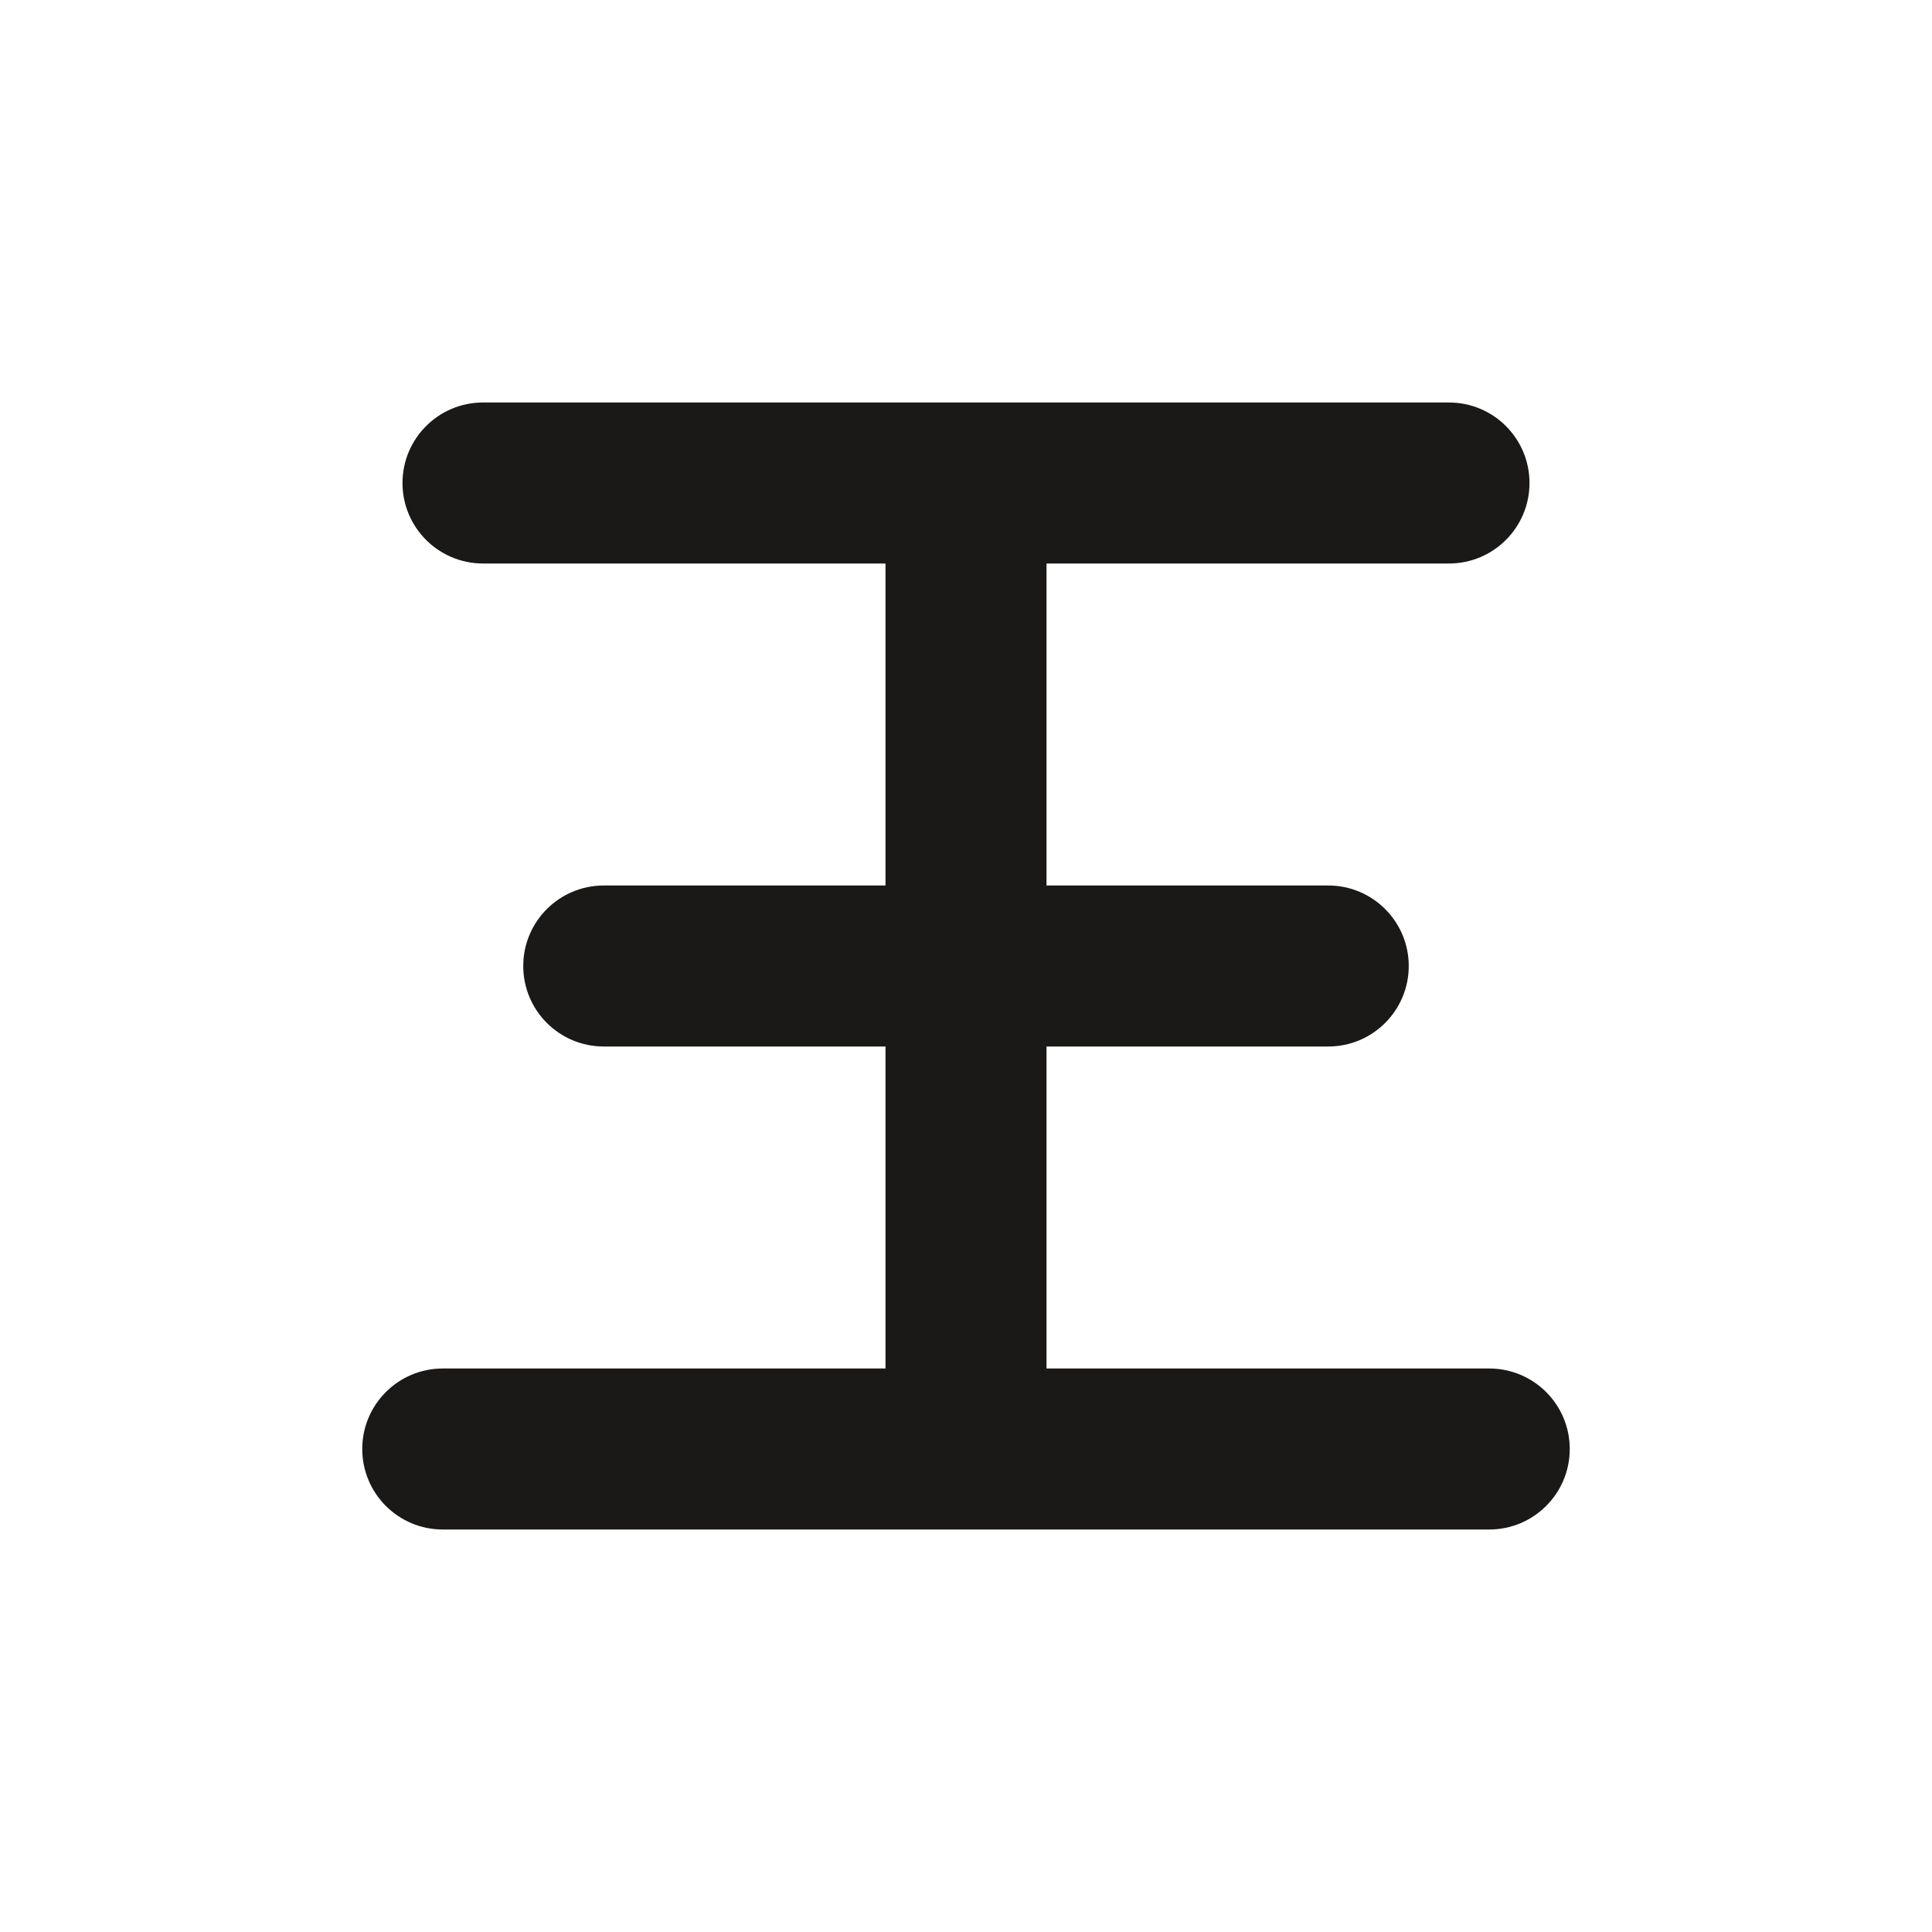
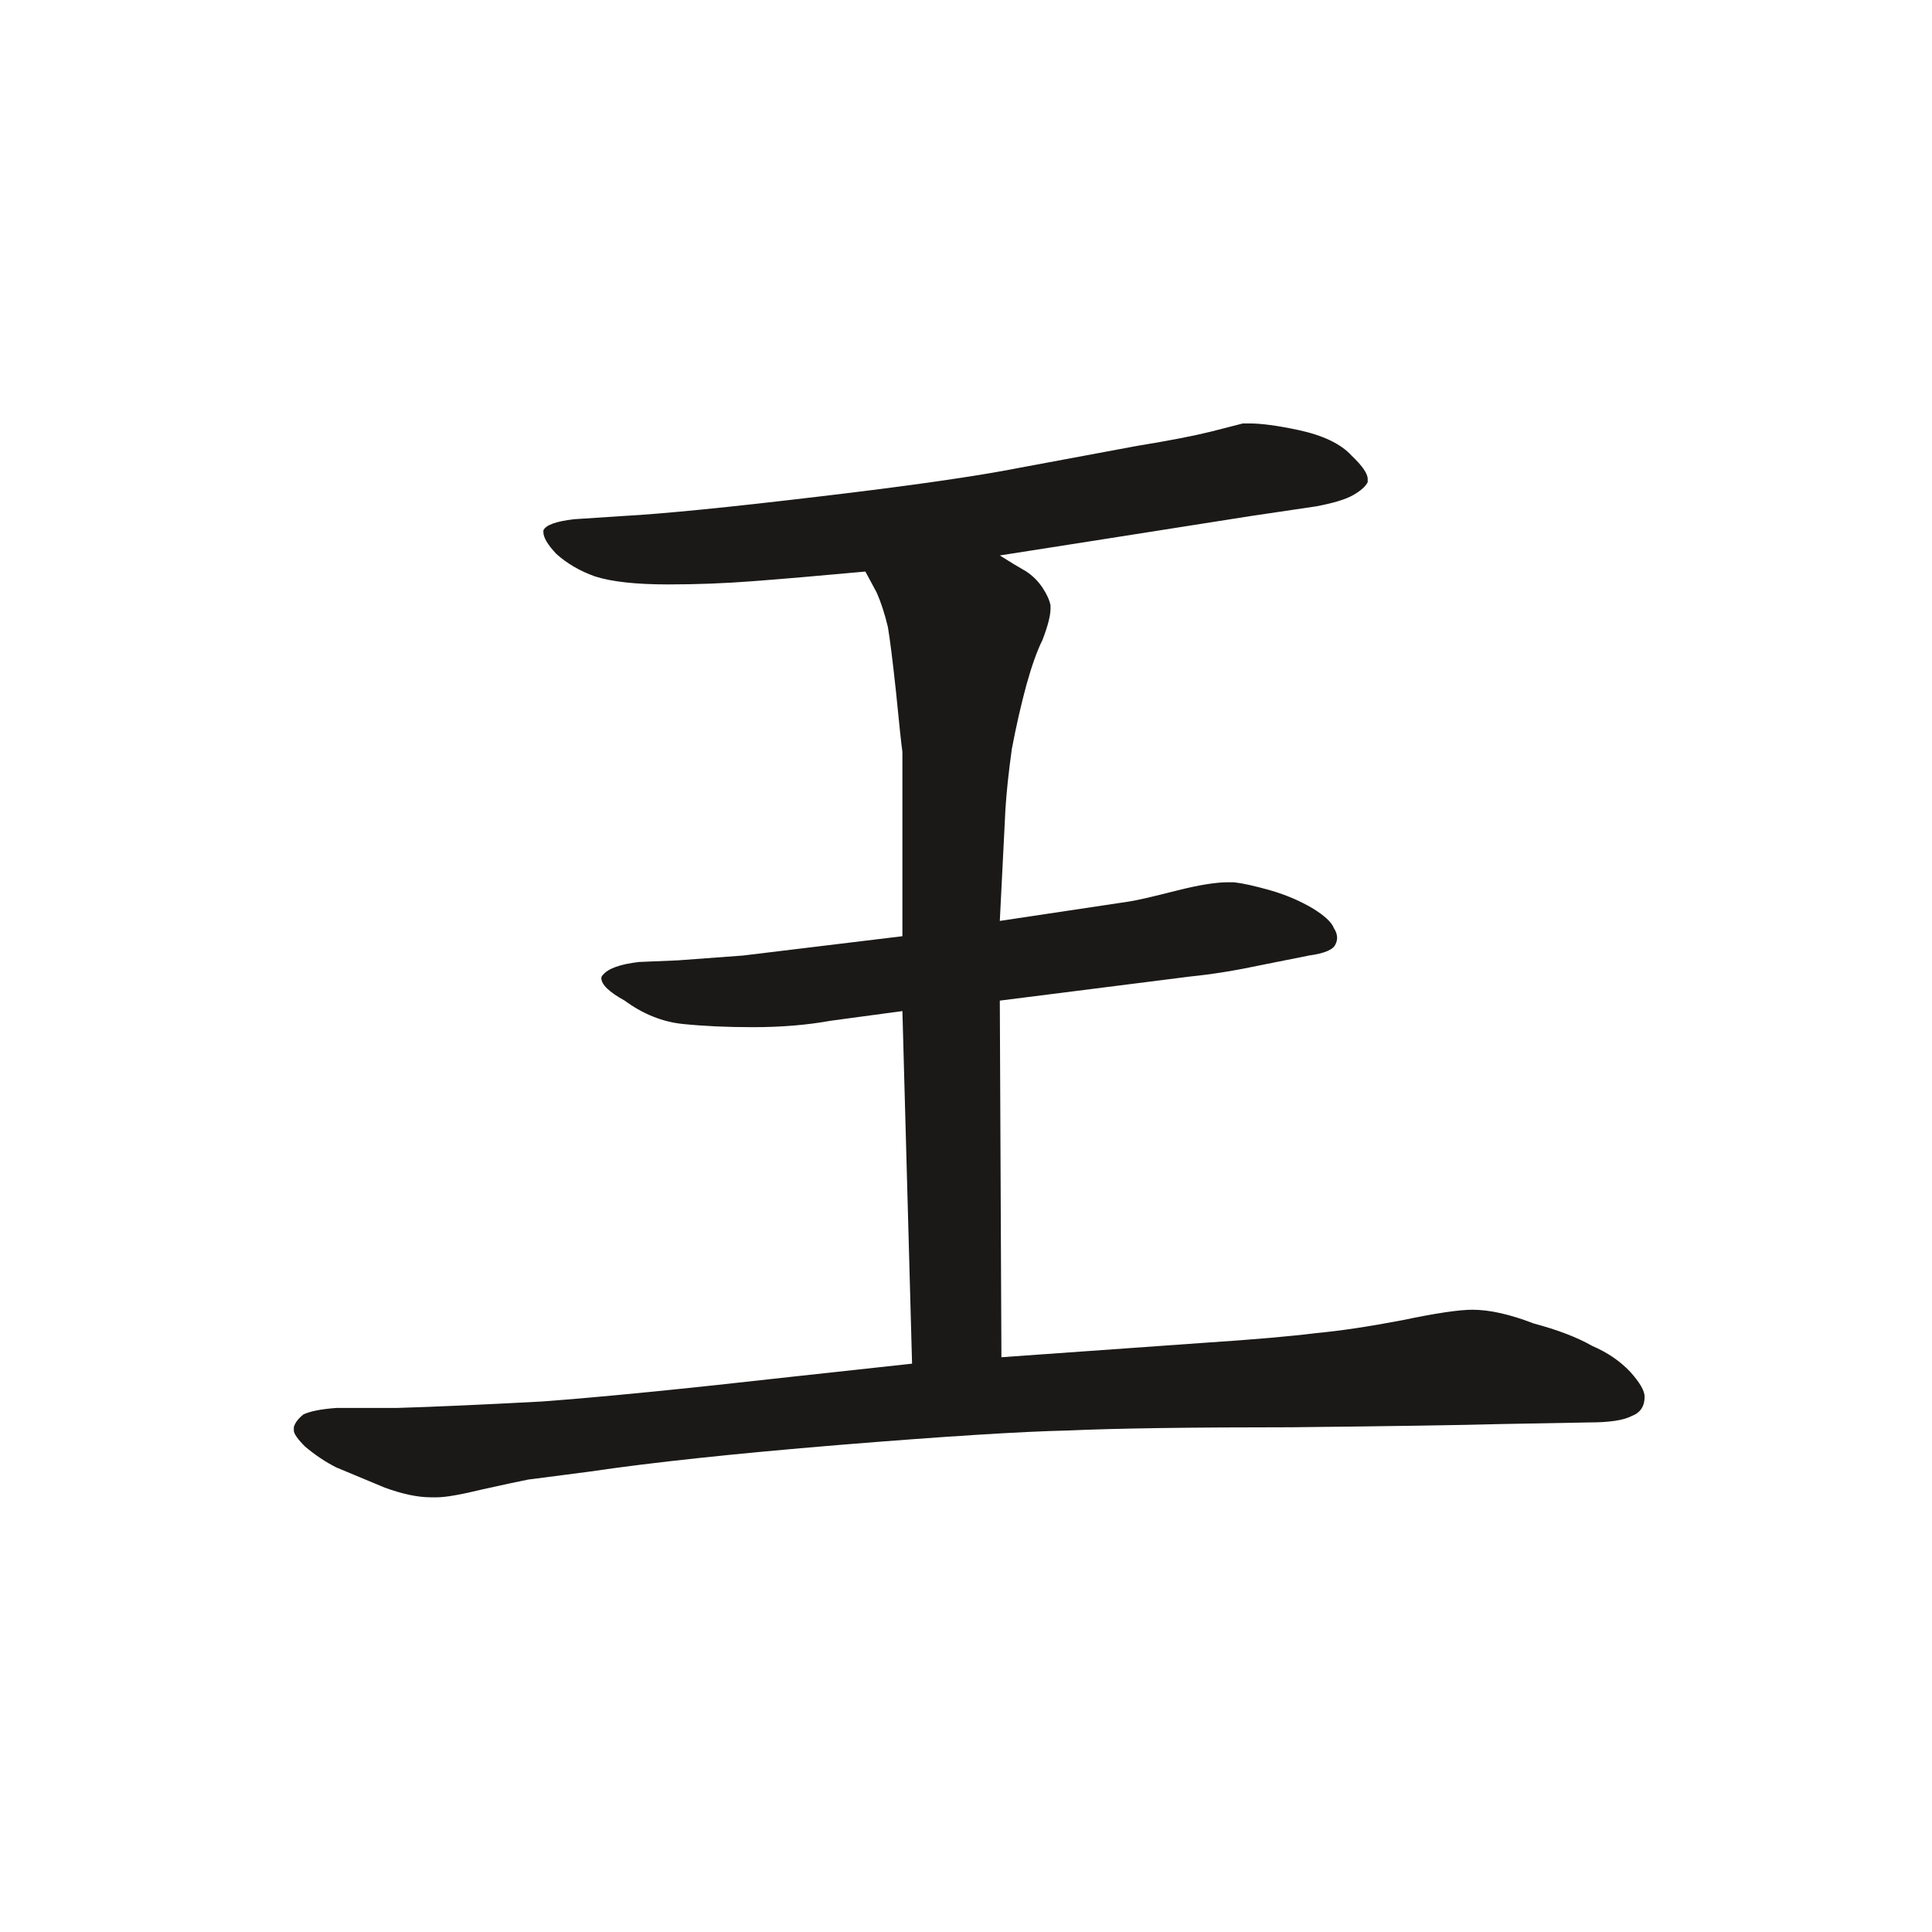
<svg xmlns="http://www.w3.org/2000/svg" width="24" height="24" viewBox="0 0 24 24" fill="none">
-   <rect x="5" y="5" width="14" height="2" rx="1" fill="#1A1917" />
-   <rect x="6.5" y="11" width="11" height="2" rx="1" fill="#1A1917" />
-   <rect x="4.5" y="17" width="15" height="2" rx="1" fill="#1A1917" />
-   <rect x="11" y="6" width="2" height="12" rx="1" fill="#1A1917" />
+   <path d="M11.21 12.56 10.32 12.68Q9.88 12.76 9.35 12.76Q8.87 12.76 8.48 12.72Q8.1 12.68 7.76 12.43Q7.47 12.27 7.47 12.15Q7.47 12.13 7.49 12.11Q7.59 11.99 7.94 11.95L8.42 11.93L9.23 11.87L11.21 11.63V9.34Q11.19 9.2 11.13 8.59Q11.07 8.03 11.03 7.79Q10.97 7.54 10.89 7.36L10.75 7.1Q9.88 7.18 9.35 7.22Q8.83 7.26 8.3 7.26Q7.7 7.26 7.39 7.16Q7.11 7.06 6.91 6.88Q6.75 6.71 6.75 6.61V6.59Q6.79 6.49 7.13 6.45L7.74 6.41Q8.48 6.37 10.16 6.17Q11.86 5.97 12.67 5.81L14.12 5.54Q14.73 5.44 15.05 5.36L15.44 5.26H15.52Q15.74 5.26 16.12 5.34Q16.59 5.44 16.79 5.66Q16.99 5.85 16.99 5.95V5.99Q16.95 6.07 16.81 6.15Q16.67 6.23 16.35 6.29L15.54 6.41L14.65 6.55L13.76 6.69L12.42 6.9Q12.61 7.02 12.75 7.1Q12.87 7.18 12.95 7.3Q13.03 7.42 13.05 7.52V7.56Q13.05 7.69 12.95 7.95Q12.85 8.15 12.75 8.51Q12.65 8.88 12.57 9.3Q12.51 9.73 12.49 10.05L12.42 11.44L14.02 11.2Q14.16 11.18 14.63 11.06Q15.03 10.96 15.25 10.96H15.33Q15.5 10.98 15.78 11.06Q16.06 11.14 16.3 11.28Q16.53 11.42 16.57 11.53Q16.61 11.59 16.61 11.65Q16.61 11.69 16.59 11.73Q16.55 11.83 16.26 11.87L15.66 11.99Q15.19 12.09 14.79 12.13L12.42 12.43L12.44 16.86L14.97 16.68Q15.88 16.62 16.35 16.56Q16.79 16.52 17.42 16.4Q18.04 16.27 18.29 16.27Q18.61 16.27 19.05 16.44Q19.5 16.56 19.78 16.72Q20.06 16.84 20.25 17.04Q20.43 17.24 20.43 17.35Q20.43 17.53 20.27 17.59Q20.12 17.67 19.74 17.67L18.65 17.69Q17.92 17.71 16.04 17.73Q14.16 17.73 13.27 17.77Q12.38 17.79 10.42 17.95Q8.48 18.11 7.33 18.28L6.56 18.38Q6.36 18.42 6 18.5Q5.59 18.6 5.43 18.6H5.35Q5.11 18.6 4.78 18.48L4.18 18.23Q3.98 18.13 3.79 17.97Q3.65 17.83 3.65 17.77V17.73Q3.67 17.65 3.77 17.57Q3.9 17.51 4.18 17.49H4.93Q5.61 17.47 6.73 17.41Q7.82 17.33 9.86 17.1L11.33 16.94Z" fill="#1A1917" />
</svg>
